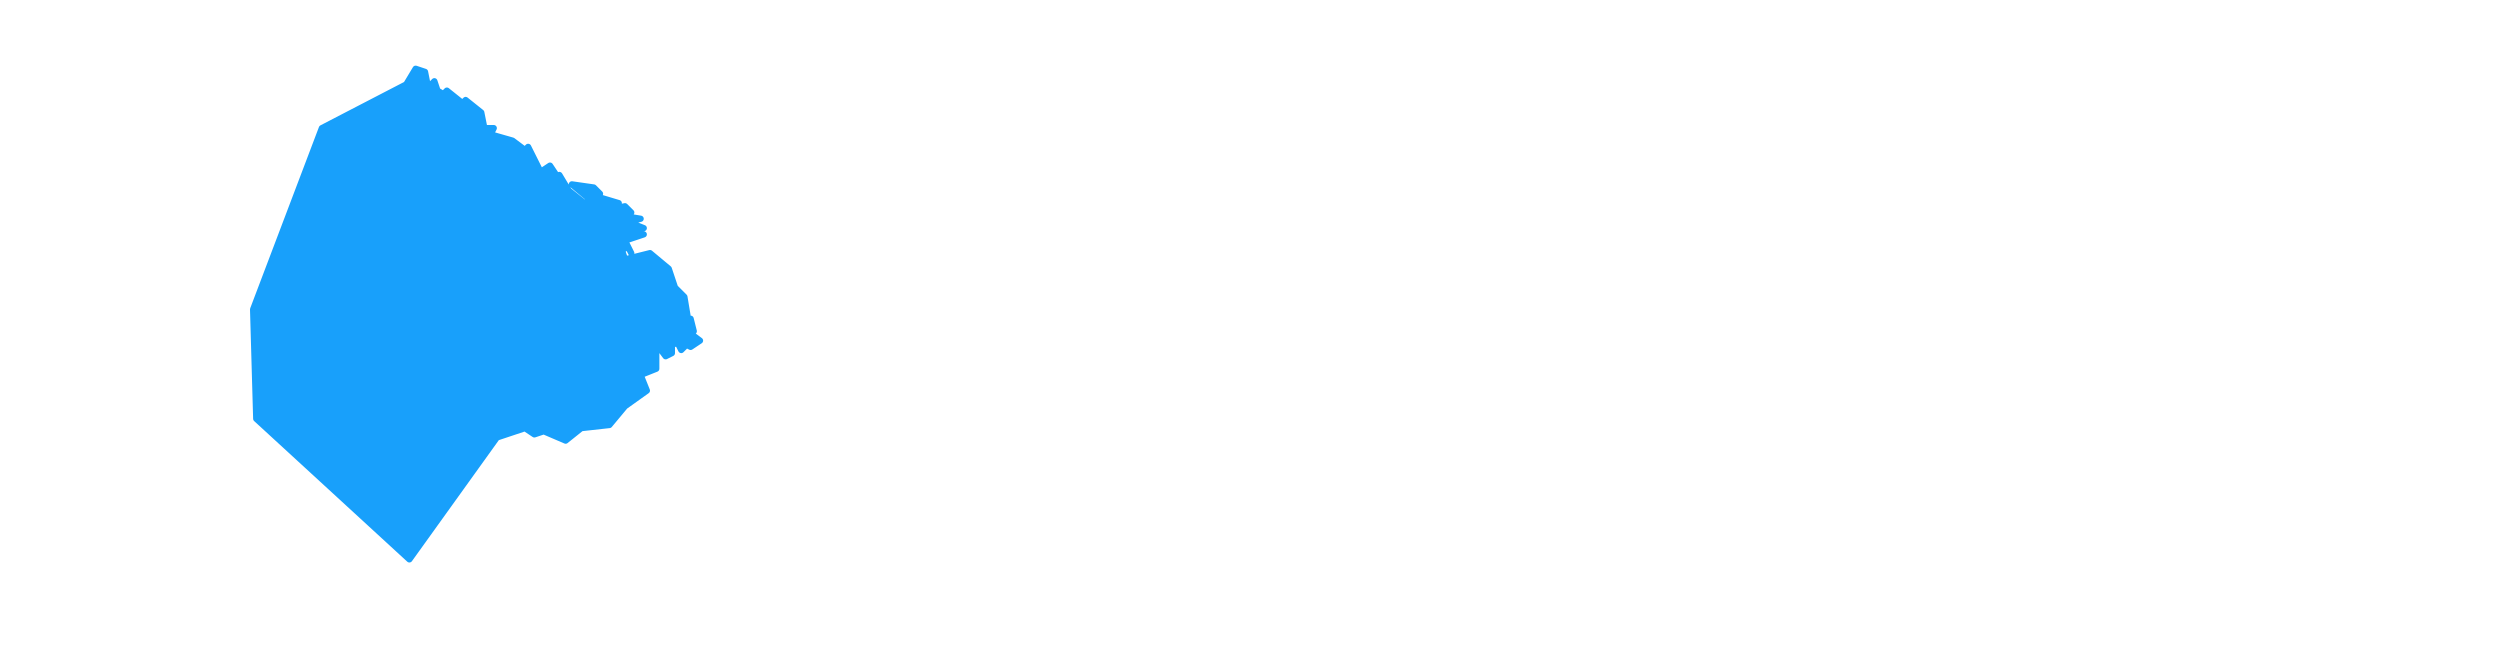
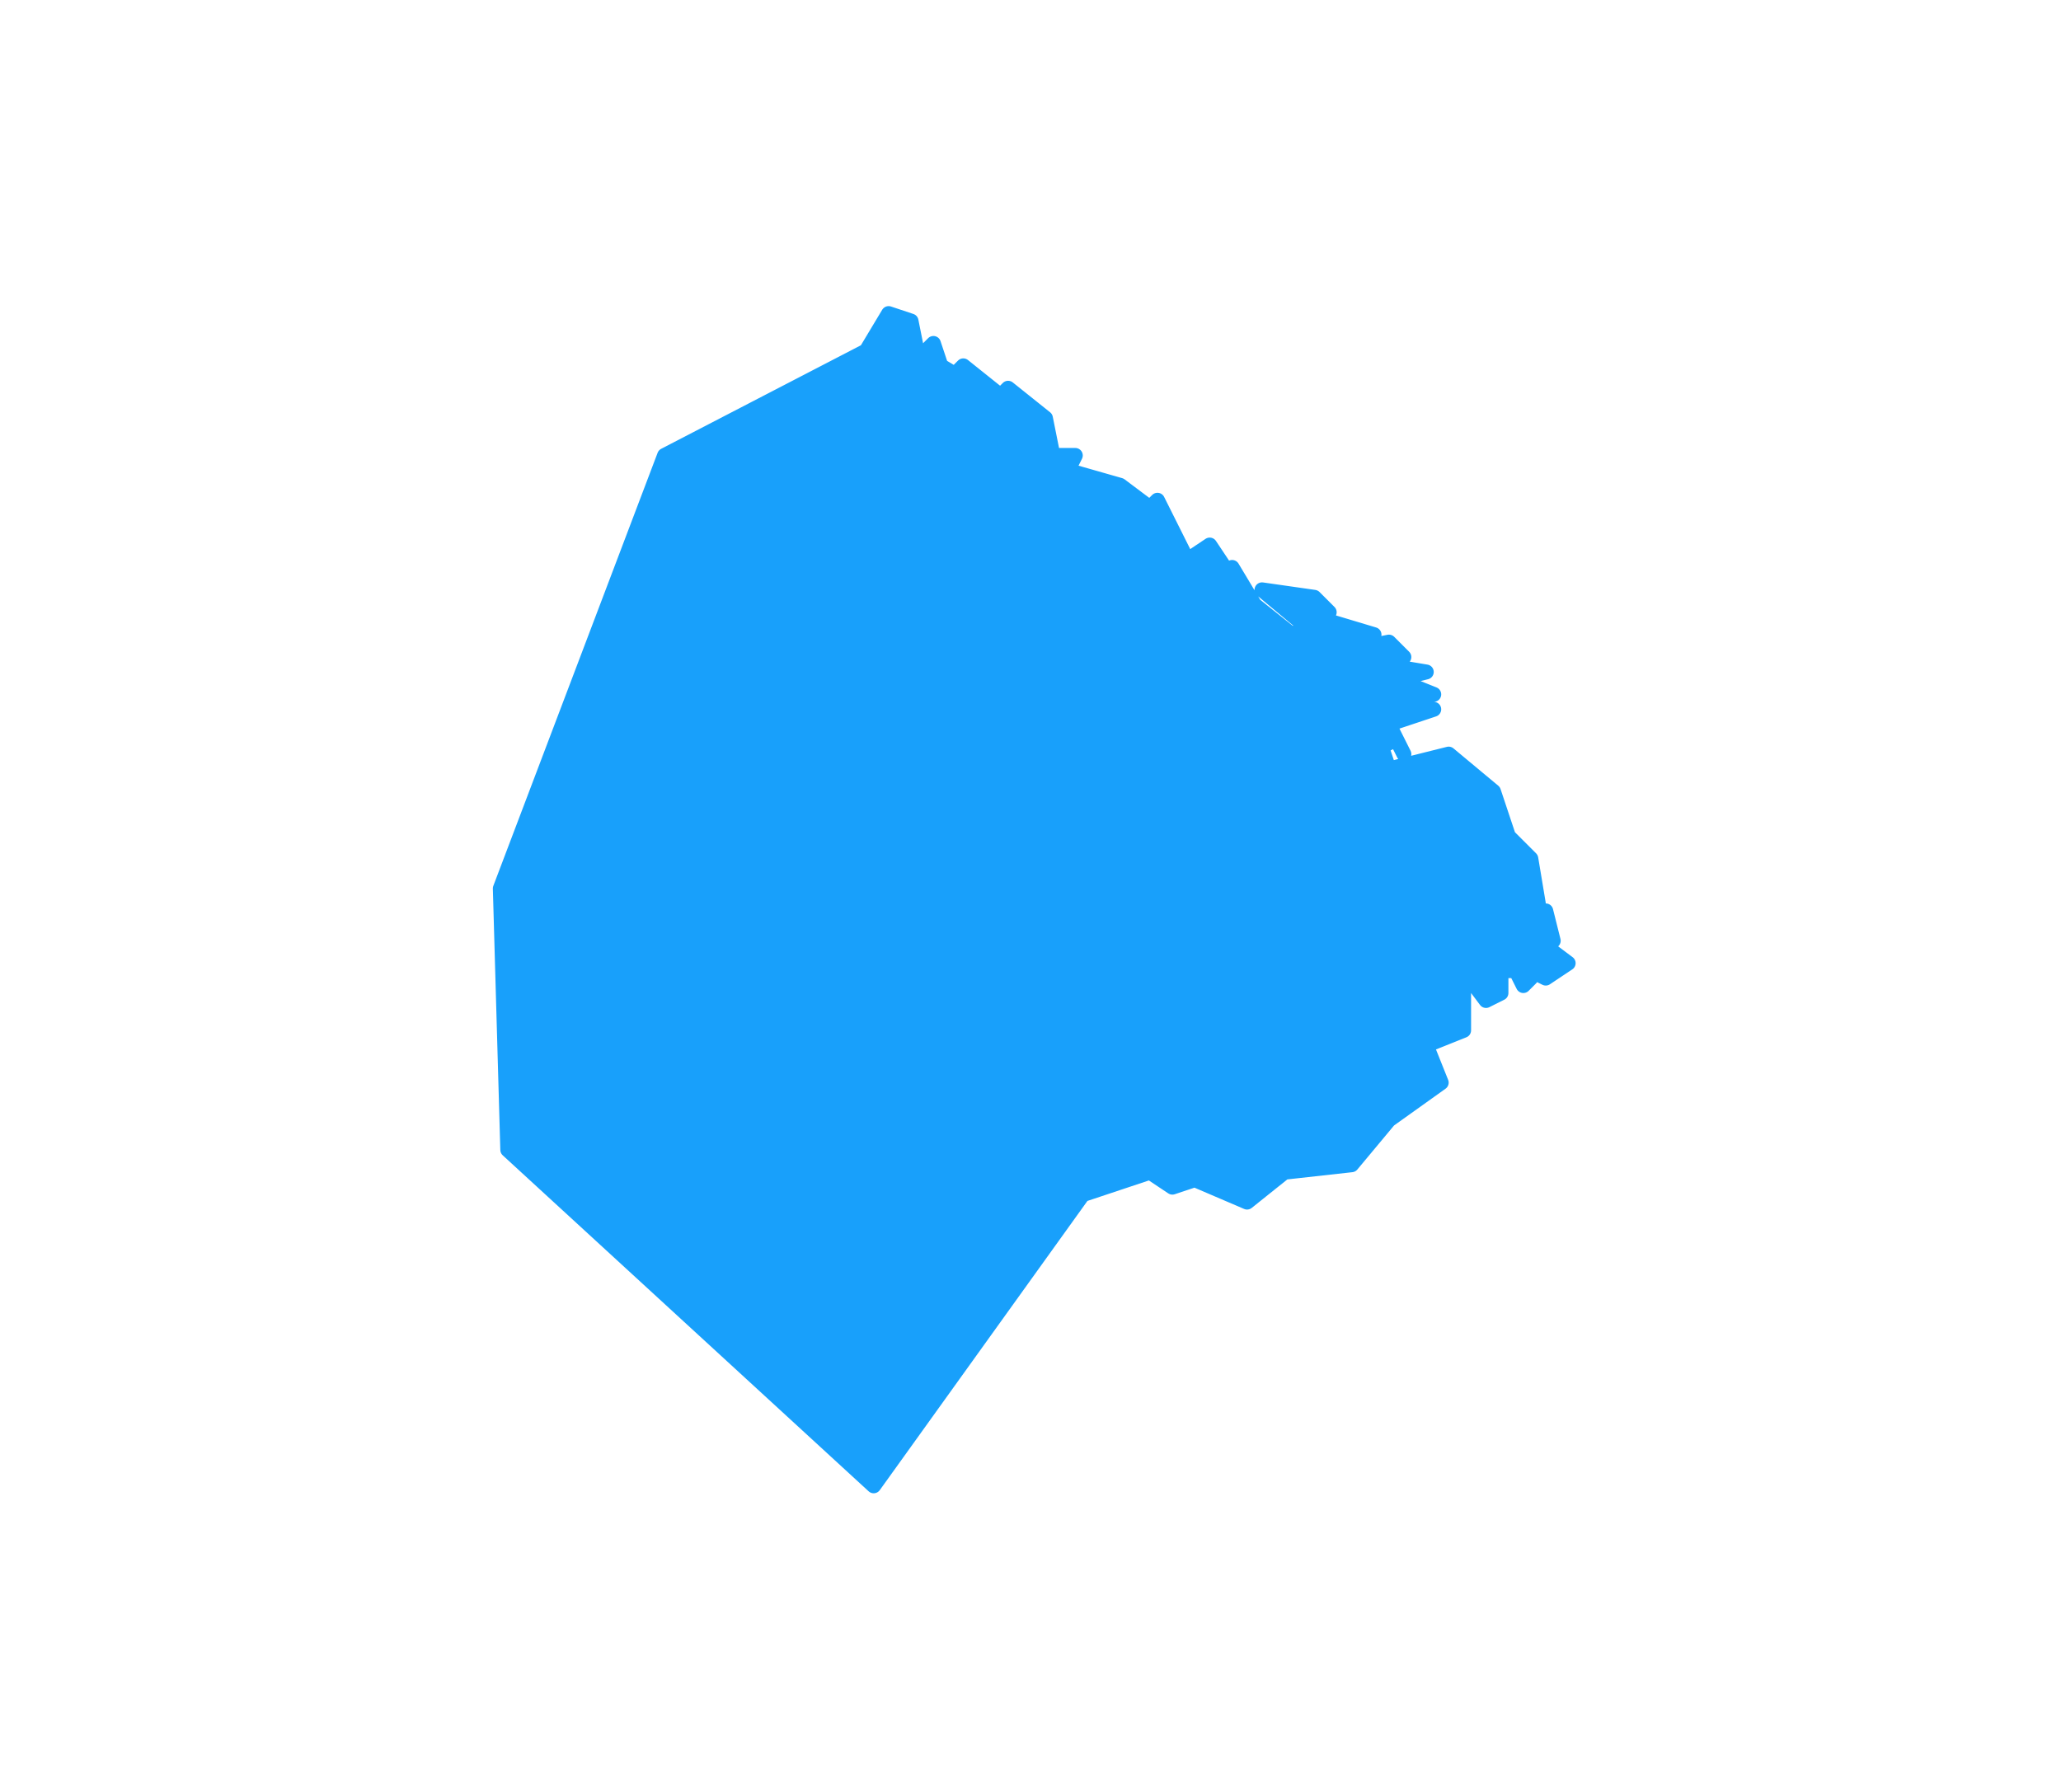
- <svg height="210" width="800">
-   <path class="leaflet-interactive" stroke="#18a0fb" stroke-opacity="1" stroke-width="2" stroke-linecap="round" stroke-linejoin="round" fill="#18a0fb" fill-opacity="1" fill-rule="evenodd" d="M182 61L179 56L176 58L178 56L176 53L173 55L169 47L168 48L164 45L157 43L158 41L155 41L154 36L149 32L148 33L143 29L142 30L145 32L140 29L138 32L137 30L140 29L139 26L137 28L136 23L133 22L130 27L103 41L81 99L82 134L131 179L159 140L168 137L171 139L174 138L181 141L186 137L195 136L200 130L207 125L205 120L210 118L210 112L205 107L210 110L213 114L215 113L215 110L217 110L218 112L219 111L217 109L221 111L224 109L220 106L222 106L221 102L218 102L216 104L215 103L217 102L212 102L220 101L219 95L216 92L214 86L208 81L200 83L199 80L201 79L202 81L200 77L206 75L203 75L203 73L206 73L201 71L205 70L199 69L198 68L202 68L200 66L195 67L194 66L198 65L188 62L192 62L190 60L183 59L189 64L187 65z" />
+ <svg pointer-events="none" class="leaflet-zoom-animated" width="276" height="240" viewBox="-23 -20 276 240" style="transform: translate3d(-22.853px, -19.7489px, 0px) scale(1);">
+   <g>
+     <path class="leaflet-interactive" stroke="#18a0fb" stroke-opacity="1" stroke-width="2" stroke-linecap="round" stroke-linejoin="round" fill="#18a0fb" fill-opacity="1" fill-rule="evenodd" d="M145 61L142 56L139 58L141 56L139 53L136 55L132 47L131 48L127 45L120 43L121 41L118 41L117 36L112 32L111 33L106 29L105 30L108 32L103 29L101 32L100 30L103 29L102 26L100 28L99 23L96 22L93 27L66 41L44 99L45 134L94 179L122 140L131 137L134 139L137 138L144 141L149 137L158 136L163 130L170 125L168 120L173 118L173 112L168 107L173 110L176 114L178 113L178 110L180 110L181 112L182 111L180 109L184 111L187 109L183 106L185 106L184 102L181 102L179 104L178 103L180 102L175 102L183 101L182 95L179 92L177 86L171 81L163 83L162 80L164 79L165 81L163 77L169 75L166 75L166 73L169 73L164 71L168 70L162 69L161 68L165 68L163 66L158 67L157 66L161 65L151 62L155 62L153 60L146 59L152 64L150 65z" />
+   </g>
</svg>
